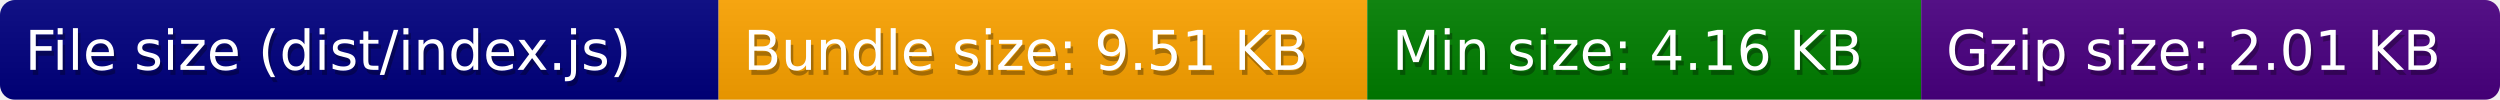
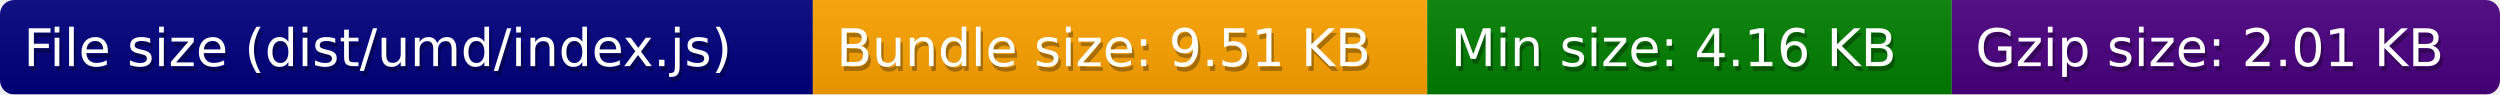
- <svg xmlns="http://www.w3.org/2000/svg" width="501" height="20">
+ <svg xmlns="http://www.w3.org/2000/svg" width="529" height="20">
  <defs>
    <style>text{font-size:11px;font-family:Verdana,DejaVu Sans,Geneva,sans-serif}text.shadow{fill:#010101;fill-opacity:.3}text.high{fill:#fff}</style>
    <linearGradient id="smooth" x2="0" y2="100%">
      <stop offset="0" stop-color="#aaa" stop-opacity=".1" />
      <stop offset="1" stop-opacity=".1" />
    </linearGradient>
    <mask id="round">
      <rect width="100%" height="100%" rx="3" fill="#fff" />
    </mask>
  </defs>
  <g id="bg" mask="url(#round)">
-     <path fill="navy" d="M0 0h144v20H0z" />
-     <path fill="orange" d="M144 0h130v20H144z" />
-     <path fill="green" d="M274 0h111v20H274z" />
-     <path fill="indigo" d="M385 0h116v20H385z" />
-     <path fill="url(#smooth)" d="M0 0h501v20H0z" />
+     <path fill="navy" d="M0 0h172v20H0z" />
+     <path fill="orange" d="M172 0h130v20H172z" />
+     <path fill="green" d="M302 0h111v20H302z" />
+     <path fill="indigo" d="M413 0h116v20H413z" />
+     <path fill="url(#smooth)" d="M0 0h529v20H0z" />
  </g>
  <g id="fg">
-     <text class="shadow" x="5.5" y="15">File size (dist/index.js)</text>
-     <text class="high" x="5" y="14">File size (dist/index.js)</text>
-     <text class="shadow" x="149.5" y="15">Bundle size: 9.51 KB</text>
-     <text class="high" x="149" y="14">Bundle size: 9.51 KB</text>
-     <text class="shadow" x="279.5" y="15">Min size: 4.16 KB</text>
-     <text class="high" x="279" y="14">Min size: 4.16 KB</text>
-     <text class="shadow" x="390.5" y="15">Gzip size: 2.01 KB</text>
-     <text class="high" x="390" y="14">Gzip size: 2.01 KB</text>
+     <text class="shadow" x="5.5" y="15">File size (dist/umd/index.js)</text>
+     <text class="high" x="5" y="14">File size (dist/umd/index.js)</text>
+     <text class="shadow" x="177.5" y="15">Bundle size: 9.51 KB</text>
+     <text class="high" x="177" y="14">Bundle size: 9.51 KB</text>
+     <text class="shadow" x="307.5" y="15">Min size: 4.16 KB</text>
+     <text class="high" x="307" y="14">Min size: 4.16 KB</text>
+     <text class="shadow" x="418.5" y="15">Gzip size: 2.01 KB</text>
+     <text class="high" x="418" y="14">Gzip size: 2.01 KB</text>
  </g>
</svg>
